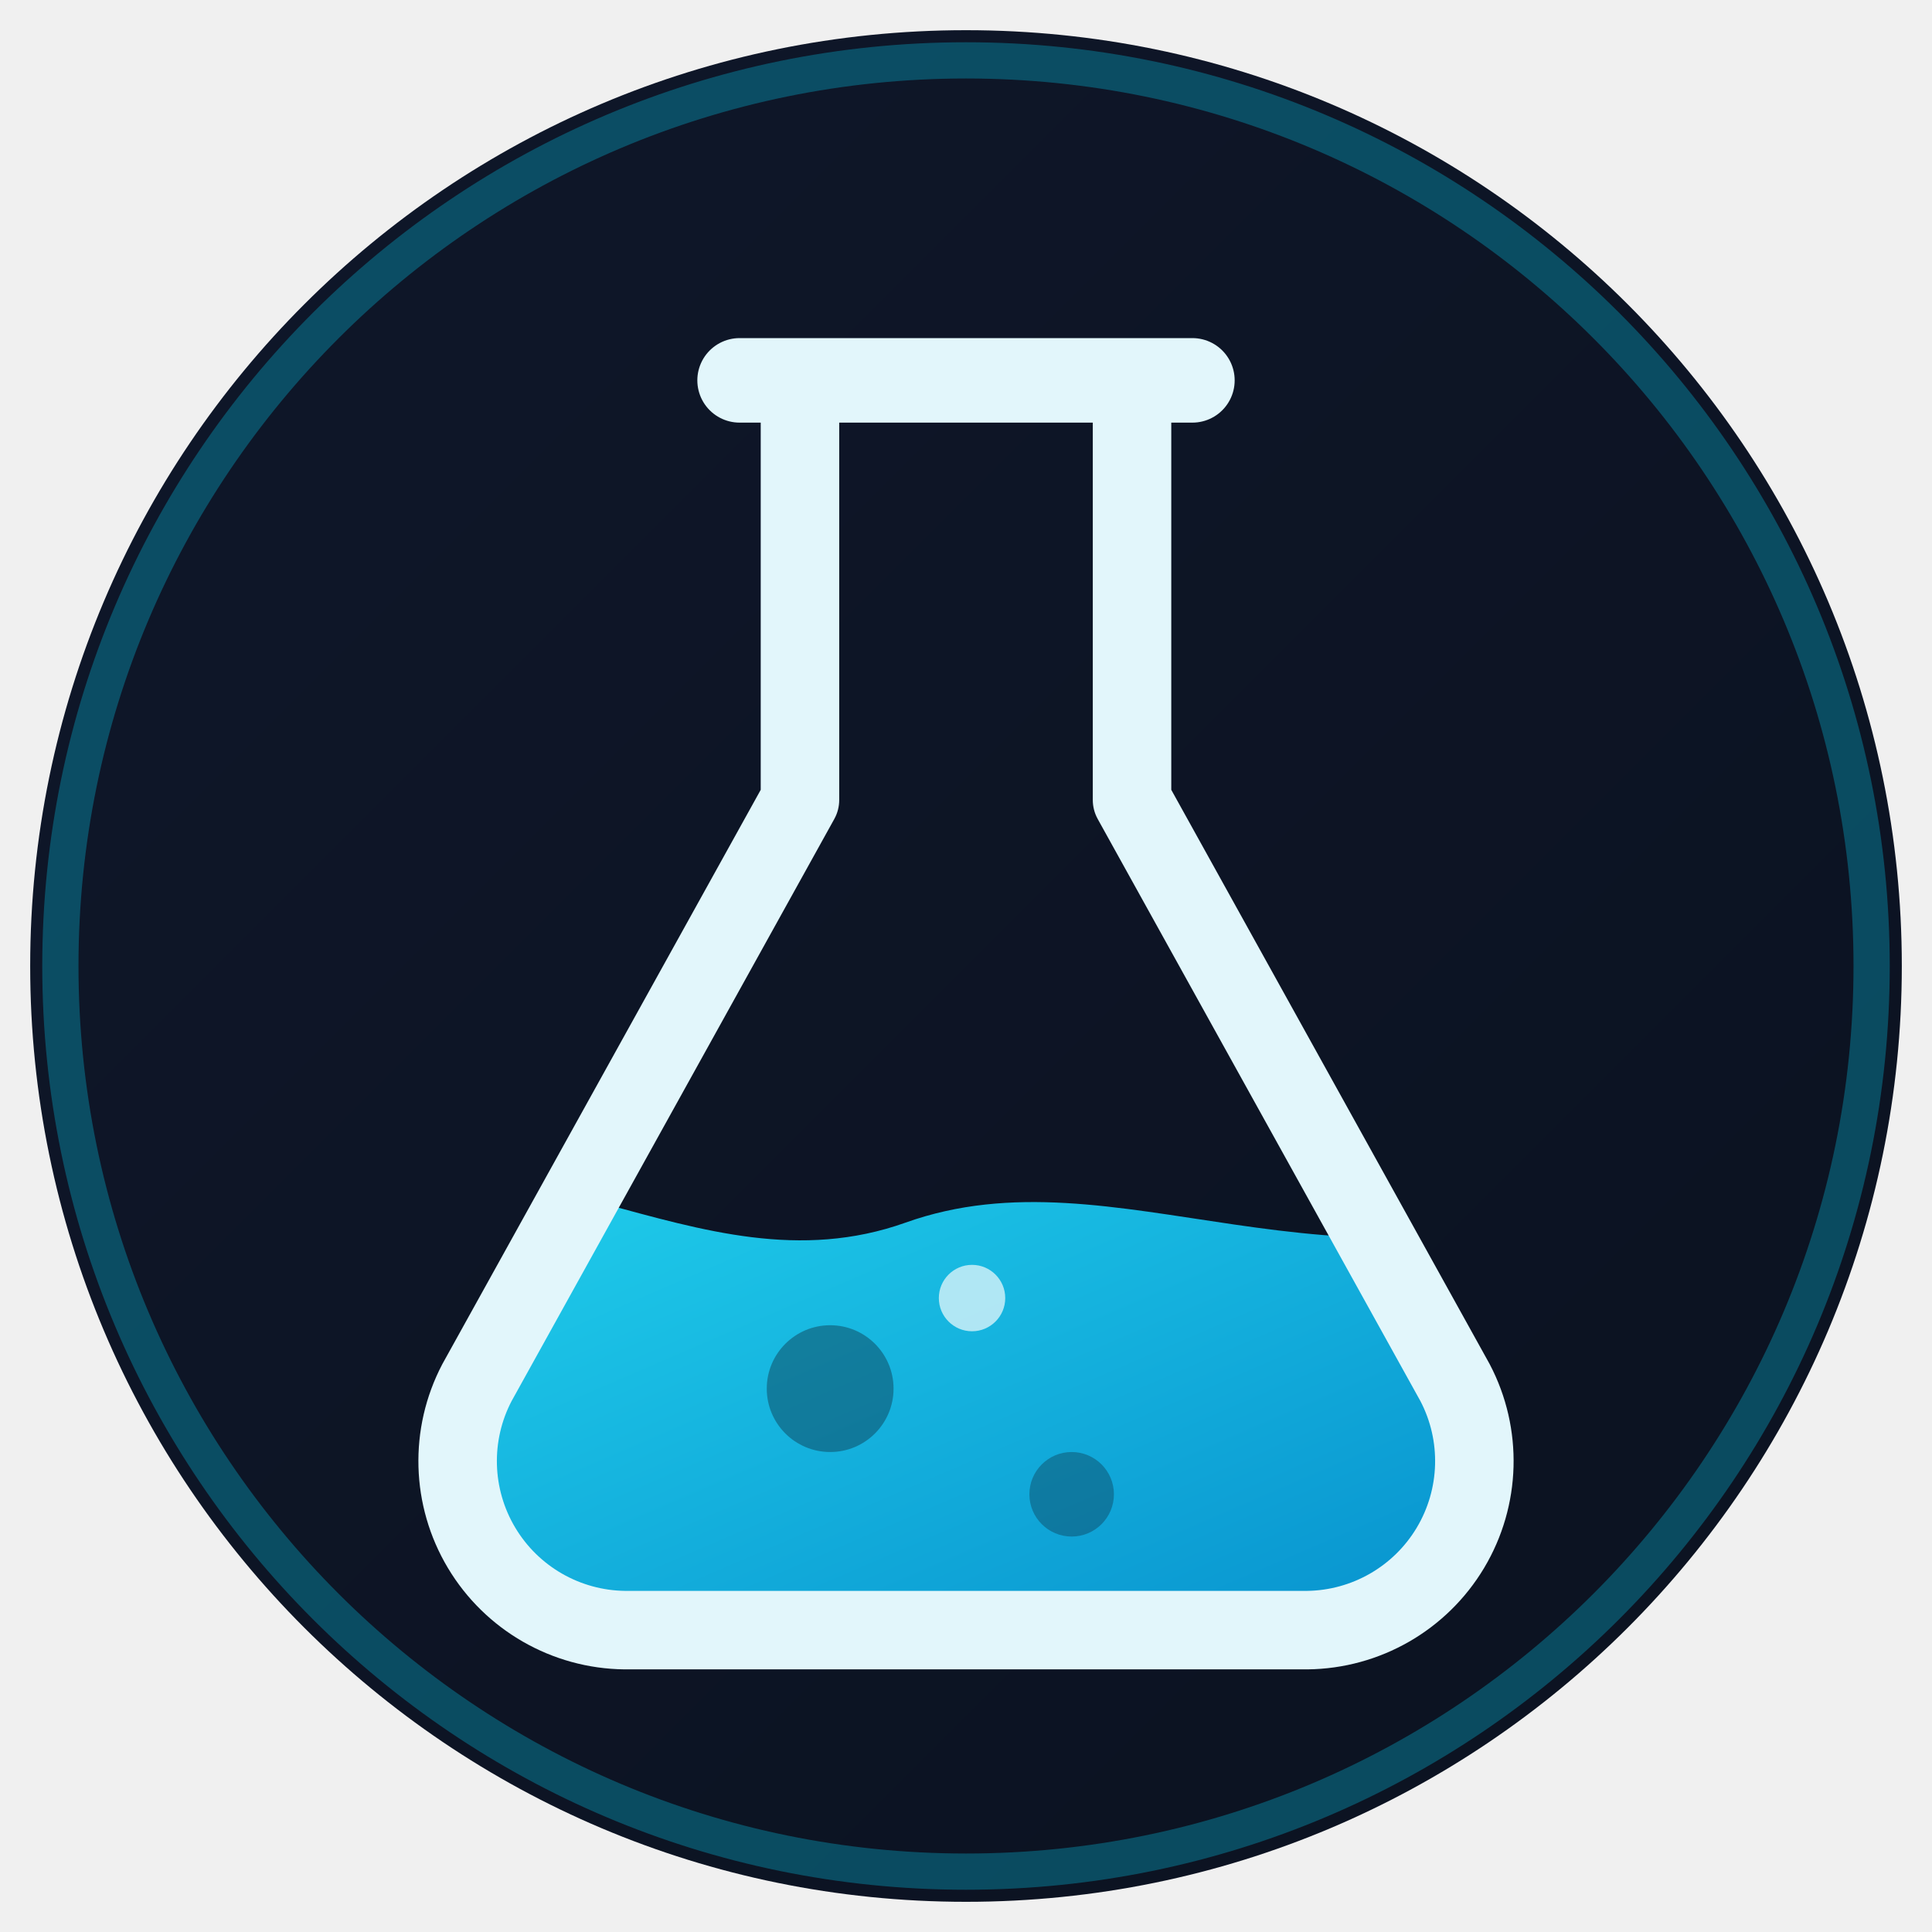
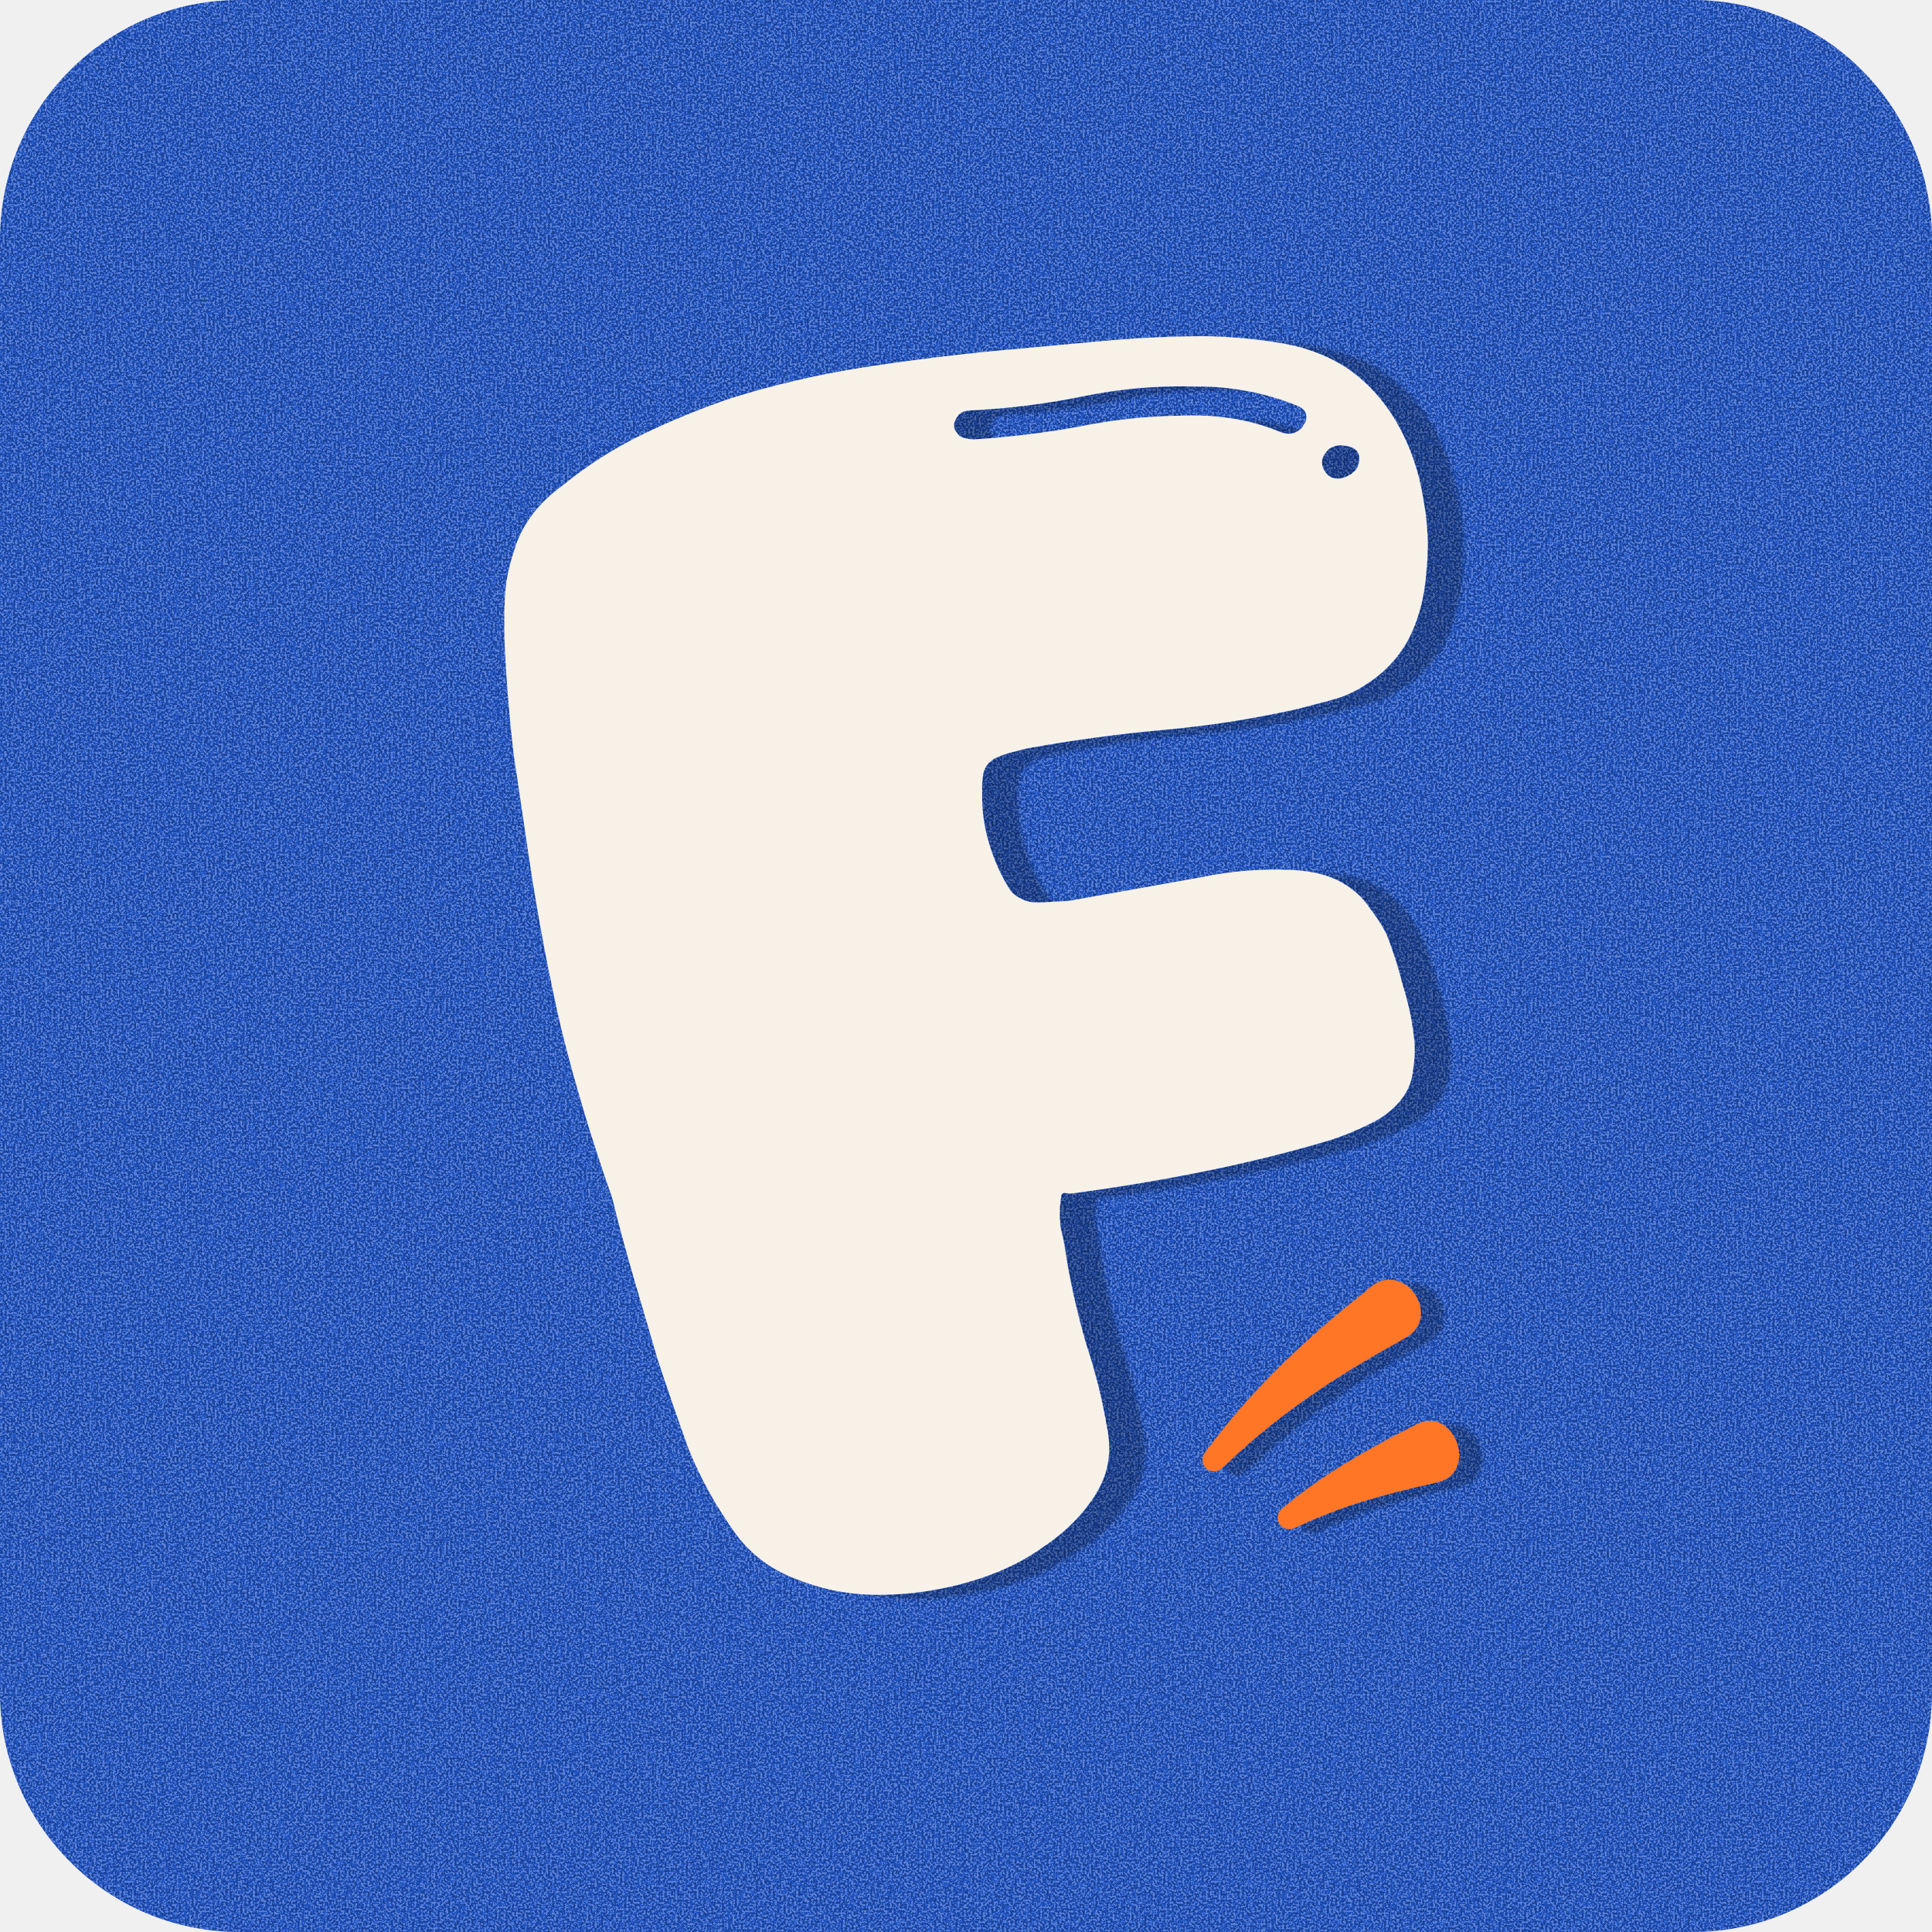
- <svg xmlns="http://www.w3.org/2000/svg" viewBox="0 0 64 64" width="64" height="64" role="img" aria-label="FlaskVPN">
+ <svg xmlns="http://www.w3.org/2000/svg" viewBox="0 0 2000 2000" width="2000" height="2000" fill="none" role="img" aria-label="FlaskVPN">
+   <g clip-path="url(#clip0_fv)">
+     <g filter="url(#filter0_n_fv)">
+       <rect width="2000" height="2000" rx="248" fill="#2457C5" />
+     </g>
+     <g filter="url(#filter1_d_fv)">
+       <path d="M1146.19 1478.88C1151.13 1503.55 1147.13 1526.24 1134.17 1546.95C1121.21 1567.65 1103.35 1585.66 1080.58 1600.96C1058.07 1617.24 1031.56 1629.64 1001.06 1638.14C971.723 1646.44 941.986 1650.72 911.853 1650.99C881.719 1651.26 853.257 1646.11 826.467 1635.56C799.922 1625.99 778.518 1610.39 762.256 1588.76C741.973 1560.7 725.617 1531.42 713.187 1500.94C701.67 1469.27 690.853 1437.98 680.736 1407.08C672.507 1378.91 664.522 1351.72 656.781 1325.51C648.796 1298.31 641.268 1270.53 634.196 1242.15L633.464 1239.22C613.049 1181.54 595.526 1123.35 580.894 1064.64C567.418 1005.72 556.256 946.392 547.407 886.65C542.097 850.805 536.788 814.961 531.478 779.116C527.326 743.065 524.329 706.807 522.489 670.344C521.813 653.09 521.838 636.223 522.562 619.742C523.287 603.26 526.446 586.856 532.041 570.528C539.823 543.59 557.043 520.589 583.7 501.526C607.8 481.897 634.366 464.893 663.399 450.516C693.588 435.933 724.265 423.307 755.43 412.637C800.23 398.514 845.884 387.815 892.391 380.54C938.898 373.266 986.349 367.357 1034.74 362.812C1070.17 359.558 1105.6 356.304 1141.03 353.049C1176.46 349.795 1211.68 348.112 1246.68 348C1273.35 348.353 1299.92 350.767 1326.4 355.241C1352.88 359.715 1376.3 368.825 1396.63 382.571C1417.21 397.295 1434.02 416.27 1447.06 439.494C1460.1 462.719 1468.75 487.747 1473.02 514.579C1478.2 540.226 1479.34 566.595 1476.43 593.687C1474.43 619.594 1468.11 642.694 1457.46 662.989C1446.57 682.306 1431.69 697.735 1412.82 709.277C1402.48 716.233 1391.07 721.334 1378.59 724.582C1367.27 727.624 1355.37 730.769 1342.89 734.017C1297.11 744.226 1251.18 751.398 1205.1 755.53C1159.02 759.662 1112.85 765.855 1066.58 774.108C1061.96 774.933 1054.56 776.763 1044.39 779.599C1035.39 782.228 1029.39 784.83 1026.41 787.406C1021.36 791.373 1018.41 796.498 1017.56 802.782C1016.71 809.066 1016.44 815.246 1016.74 821.323C1016.14 848.002 1022.27 875.014 1035.13 902.359C1037.75 908.023 1041.07 914.074 1045.09 920.511C1048.86 925.969 1054.71 930.037 1062.62 932.713C1066.58 934.051 1072.73 934.487 1081.07 934.021C1089.41 933.555 1097.75 933.09 1106.09 932.624C1115.34 930.973 1124.02 929.426 1132.11 927.982C1140.21 926.538 1146.57 925.403 1151.2 924.578C1181.27 919.213 1211.92 913.746 1243.14 908.175C1274.13 901.626 1305.51 899.094 1337.29 900.58C1360.48 901.552 1379.32 906.878 1393.82 916.556C1403.86 922.94 1411.84 930.715 1417.75 939.881C1424.81 948.841 1430.72 958.007 1435.47 967.379C1442.18 984.579 1447.72 1001.99 1452.11 1019.6C1457.66 1037.01 1461.47 1054.72 1463.55 1072.75C1465.07 1083.72 1464.86 1095 1462.92 1106.58C1462.13 1117.97 1458.09 1128.4 1450.79 1137.88C1442.57 1148.54 1431.44 1157.17 1417.38 1163.77C1404.47 1170.16 1391.32 1175.57 1377.93 1180C1335.2 1192.73 1291.41 1203.61 1246.54 1212.64C1201.68 1221.66 1156.45 1229.22 1110.86 1235.31C1108.54 1235.72 1106.11 1235.64 1103.55 1235.08C1101 1234.51 1099.38 1235.31 1098.71 1237.47C1096.77 1249.06 1096.56 1260.34 1098.09 1271.31C1100.53 1281.1 1102.51 1291.47 1104.03 1302.44C1109.04 1332.21 1115.77 1361.67 1124.25 1390.82C1133.88 1419.76 1141.19 1449.11 1146.19 1478.88ZM1325.8 447.329C1331.15 449.439 1336.02 449.592 1340.41 447.788C1344.79 445.985 1347.77 443.409 1349.35 440.061C1352.09 436.506 1352.97 432.772 1352 428.858C1351.02 424.944 1347.85 421.932 1342.5 419.822C1308.95 406.388 1274.09 399.831 1237.93 400.149C1198.97 398.924 1159.95 402.307 1120.87 410.301C1082.95 418.088 1044.29 422.939 1004.91 424.855C998.881 424.908 994.498 426.712 991.76 430.266C989.022 433.821 987.562 437.658 987.381 441.778C988.113 444.714 990.123 447.932 993.411 451.434C997.613 453.75 1002.73 454.882 1008.75 454.829C1044.43 452.553 1080.19 448.218 1116.04 441.822C1151.65 434.447 1187.54 430.601 1223.7 430.282C1260.77 428.779 1294.81 434.461 1325.8 447.329ZM1372.65 468.098C1367.17 475.207 1367.14 482.366 1372.57 489.575C1377.74 495.805 1384.71 497.117 1393.48 493.509C1402.24 489.902 1406.81 483.978 1407.17 475.737C1407.53 467.496 1402.72 462.734 1392.74 461.449C1383.91 459.957 1377.21 462.174 1372.65 468.098Z" fill="#F7F1E8" />
+     </g>
+     <g filter="url(#filter2_d_fv)">
+       <path d="M1456.49 1383.99C1463.87 1379.73 1468.99 1372.84 1470.49 1364.48C1472 1356.13 1469.76 1347.01 1464.51 1339.45C1459.26 1331.89 1451.49 1326.61 1443.14 1325.11C1434.78 1323.6 1426.54 1325.99 1419.97 1331.42C1419.97 1331.42 1419.97 1331.42 1419.97 1331.42C1416.86 1333.99 1413.84 1336.49 1410.73 1339.05C1354.57 1383.51 1297.93 1436.34 1254.52 1494.29C1252 1497.52 1249.61 1500.64 1247.09 1503.92C1245.32 1506.26 1244.53 1509.34 1244.81 1512.38C1245.1 1515.43 1246.42 1518.19 1248.6 1520.16C1250.78 1522.13 1253.66 1523.16 1256.72 1523.14C1259.78 1523.11 1262.76 1522.02 1264.91 1520.01C1264.91 1520.01 1264.91 1520.01 1264.91 1520.01C1267.87 1517.23 1270.71 1514.61 1273.65 1511.89C1326.02 1462.4 1382.63 1425.13 1446.01 1390.03C1449.52 1388.01 1452.95 1386.04 1456.49 1383.99Z" fill="#FF7627" />
+     </g>
+     <g filter="url(#filter3_d_fv)">
+       <path d="M1489.27 1534.1C1497.6 1532.13 1504.37 1527 1507.87 1519.25C1511.39 1511.54 1511.36 1501.86 1508 1492.9C1504.65 1483.95 1498.3 1476.63 1490.58 1473.14C1482.85 1469.61 1474.38 1470.19 1466.81 1474.17C1466.81 1474.17 1466.81 1474.17 1466.81 1474.17C1464.41 1475.43 1462.09 1476.65 1459.69 1477.9C1416.96 1499.57 1371.07 1525.44 1333.37 1556.57C1331.2 1558.29 1329.15 1559.96 1326.98 1561.71C1324.79 1563.5 1323.34 1566.27 1322.85 1569.22C1322.36 1572.19 1322.87 1575.11 1324.37 1577.5C1325.87 1579.9 1328.28 1581.63 1331.16 1582.48C1334.03 1583.33 1337.15 1583.23 1339.72 1582.04C1339.72 1582.04 1339.72 1582.04 1339.72 1582.04C1342.18 1580.9 1344.52 1579.84 1346.97 1578.72C1390.57 1558.34 1433.79 1546.79 1481.36 1535.99C1484.02 1535.36 1486.6 1534.75 1489.27 1534.1Z" fill="#FF7627" />
+     </g>
+   </g>
  <defs>
-     <linearGradient id="fv-bg" x1="0" y1="0" x2="1" y2="1">
-       <stop offset="0%" stop-color="#0f172a" />
-       <stop offset="100%" stop-color="#0b1220" />
-     </linearGradient>
-     <linearGradient id="fv-liquid" x1="0" y1="0" x2="1" y2="1">
-       <stop offset="0%" stop-color="#22d3ee" />
-       <stop offset="100%" stop-color="#0284c7" />
-     </linearGradient>
-     <clipPath id="fv-flask-clip">
-       <path d="M26.5 13 L26.5 26.5 L15.8 45.8 A5.6 5.6 0 0 0 20.7 54 L43.3 54 A5.6 5.6 0 0 0 48.2 45.8 L37.5 26.5 L37.5 13 Z" />
+     <filter id="filter0_n_fv" x="0" y="0" width="2000" height="2000" filterUnits="userSpaceOnUse" color-interpolation-filters="sRGB">
+       <feFlood flood-opacity="0" result="BackgroundImageFix" />
+       <feBlend mode="normal" in="SourceGraphic" in2="BackgroundImageFix" result="shape" />
+       <feTurbulence type="fractalNoise" baseFrequency="0.455 0.455" stitchTiles="stitch" numOctaves="3" result="noise" seed="138" />
+       <feColorMatrix in="noise" type="luminanceToAlpha" result="alphaNoise" />
+       <feComponentTransfer in="alphaNoise" result="coloredNoise1">
+         <feFuncA type="discrete" tableValues="0 0 0 0 0 1 1 1 1 1 1 1 1 1 1 1 1 1 1 1 1 1 1 1 1 1 1 1 1 1 1 1 1 1 1 1 1 1 1 1 1 1 1 1 1 0 0 0 0 0 0 0 0 0 0 0 0 0 0 0 0 0 0 0 0 0 0 0 0 0 0 0 0 0 0 0 0 0 0 0 0 0 0 0 0 0 0 0 0 0 0 0 0 0 0 0 0 0 0 0 " />
+       </feComponentTransfer>
+       <feComposite operator="in" in2="shape" in="coloredNoise1" result="noise1Clipped" />
+       <feComponentTransfer in="alphaNoise" result="coloredNoise2">
+         <feFuncA type="discrete" tableValues="0 0 0 0 0 0 0 0 0 0 0 0 0 0 0 0 0 0 0 0 0 0 0 0 0 0 0 0 0 0 0 0 0 0 0 0 0 0 0 0 0 0 0 0 0 0 0 0 0 0 0 0 0 0 0 1 1 1 1 1 1 1 1 1 1 1 1 1 1 1 1 1 1 1 1 1 1 1 1 1 1 1 1 1 1 1 1 1 1 1 1 1 1 1 1 0 0 0 0 0 " />
+       </feComponentTransfer>
+       <feComposite operator="in" in2="shape" in="coloredNoise2" result="noise2Clipped" />
+       <feFlood flood-color="rgba(0, 0, 0, 0.25)" result="color1Flood" />
+       <feComposite operator="in" in2="noise1Clipped" in="color1Flood" result="color1" />
+       <feFlood flood-color="rgba(255, 255, 255, 0.25)" result="color2Flood" />
+       <feComposite operator="in" in2="noise2Clipped" in="color2Flood" result="color2" />
+       <feMerge result="effect1_noise_fv">
+         <feMergeNode in="shape" />
+         <feMergeNode in="color1" />
+         <feMergeNode in="color2" />
+       </feMerge>
+     </filter>
+     <filter id="filter1_d_fv" x="522" y="348" width="997" height="1311" filterUnits="userSpaceOnUse" color-interpolation-filters="sRGB">
+       <feFlood flood-opacity="0" result="BackgroundImageFix" />
+       <feColorMatrix in="SourceAlpha" type="matrix" values="0 0 0 0 0 0 0 0 0 0 0 0 0 0 0 0 0 0 127 0" result="hardAlpha" />
+       <feOffset dx="37" dy="4" />
+       <feGaussianBlur stdDeviation="2" />
+       <feComposite in2="hardAlpha" operator="out" />
+       <feColorMatrix type="matrix" values="0 0 0 0 0 0 0 0 0 0 0 0 0 0 0 0 0 0 0.25 0" />
+       <feBlend mode="normal" in2="BackgroundImageFix" result="effect1_dropShadow_fv" />
+       <feBlend mode="normal" in="SourceGraphic" in2="effect1_dropShadow_fv" result="shape" />
+     </filter>
+     <filter id="filter2_d_fv" x="1244.76" y="1324.67" width="254.192" height="206.471" filterUnits="userSpaceOnUse" color-interpolation-filters="sRGB">
+       <feFlood flood-opacity="0" result="BackgroundImageFix" />
+       <feColorMatrix in="SourceAlpha" type="matrix" values="0 0 0 0 0 0 0 0 0 0 0 0 0 0 0 0 0 0 127 0" result="hardAlpha" />
+       <feOffset dx="24" dy="4" />
+       <feGaussianBlur stdDeviation="2" />
+       <feComposite in2="hardAlpha" operator="out" />
+       <feColorMatrix type="matrix" values="0 0 0 0 0 0 0 0 0 0 0 0 0 0 0 0 0 0 0.25 0" />
+       <feBlend mode="normal" in2="BackgroundImageFix" result="effect1_dropShadow_fv" />
+       <feBlend mode="normal" in="SourceGraphic" in2="effect1_dropShadow_fv" result="shape" />
+     </filter>
+     <filter id="filter3_d_fv" x="1322.67" y="1470.8" width="215.847" height="120.238" filterUnits="userSpaceOnUse" color-interpolation-filters="sRGB">
+       <feFlood flood-opacity="0" result="BackgroundImageFix" />
+       <feColorMatrix in="SourceAlpha" type="matrix" values="0 0 0 0 0 0 0 0 0 0 0 0 0 0 0 0 0 0 127 0" result="hardAlpha" />
+       <feOffset dx="24" dy="4" />
+       <feGaussianBlur stdDeviation="2" />
+       <feComposite in2="hardAlpha" operator="out" />
+       <feColorMatrix type="matrix" values="0 0 0 0 0 0 0 0 0 0 0 0 0 0 0 0 0 0 0.25 0" />
+       <feBlend mode="normal" in2="BackgroundImageFix" result="effect1_dropShadow_fv" />
+       <feBlend mode="normal" in="SourceGraphic" in2="effect1_dropShadow_fv" result="shape" />
+     </filter>
+     <clipPath id="clip0_fv">
+       <rect width="2000" height="2000" fill="white" />
    </clipPath>
  </defs>
-   <circle cx="32" cy="32" r="31" fill="url(#fv-bg)" />
-   <circle cx="32" cy="32" r="30" fill="none" stroke="#06b6d4" stroke-opacity="0.35" stroke-width="1.2" />
-   <g clip-path="url(#fv-flask-clip)">
-     <path d="M10 40 C 17 36.5, 23 43, 30 40.5 C 37 38, 44 43.5, 54 39.5 L54 58 L10 58 Z" fill="url(#fv-liquid)" />
-   </g>
-   <path d="M26.5 13 L26.5 26.5 L15.8 45.8 A5.6 5.6 0 0 0 20.7 54 L43.3 54 A5.6 5.6 0 0 0 48.2 45.8 L37.5 26.5 L37.5 13" fill="none" stroke="#e2f6fb" stroke-width="2.6" stroke-linecap="round" stroke-linejoin="round" />
-   <line x1="24.5" y1="12.6" x2="39.5" y2="12.6" stroke="#e2f6fb" stroke-width="2.8" stroke-linecap="round" />
-   <circle cx="27.5" cy="46" r="2.1" fill="#0b1220" fill-opacity="0.35" />
-   <circle cx="35.5" cy="49.5" r="1.4" fill="#0b1220" fill-opacity="0.3" />
-   <circle cx="32.2" cy="43" r="1.1" fill="#e2f6fb" fill-opacity="0.75" />
</svg>
